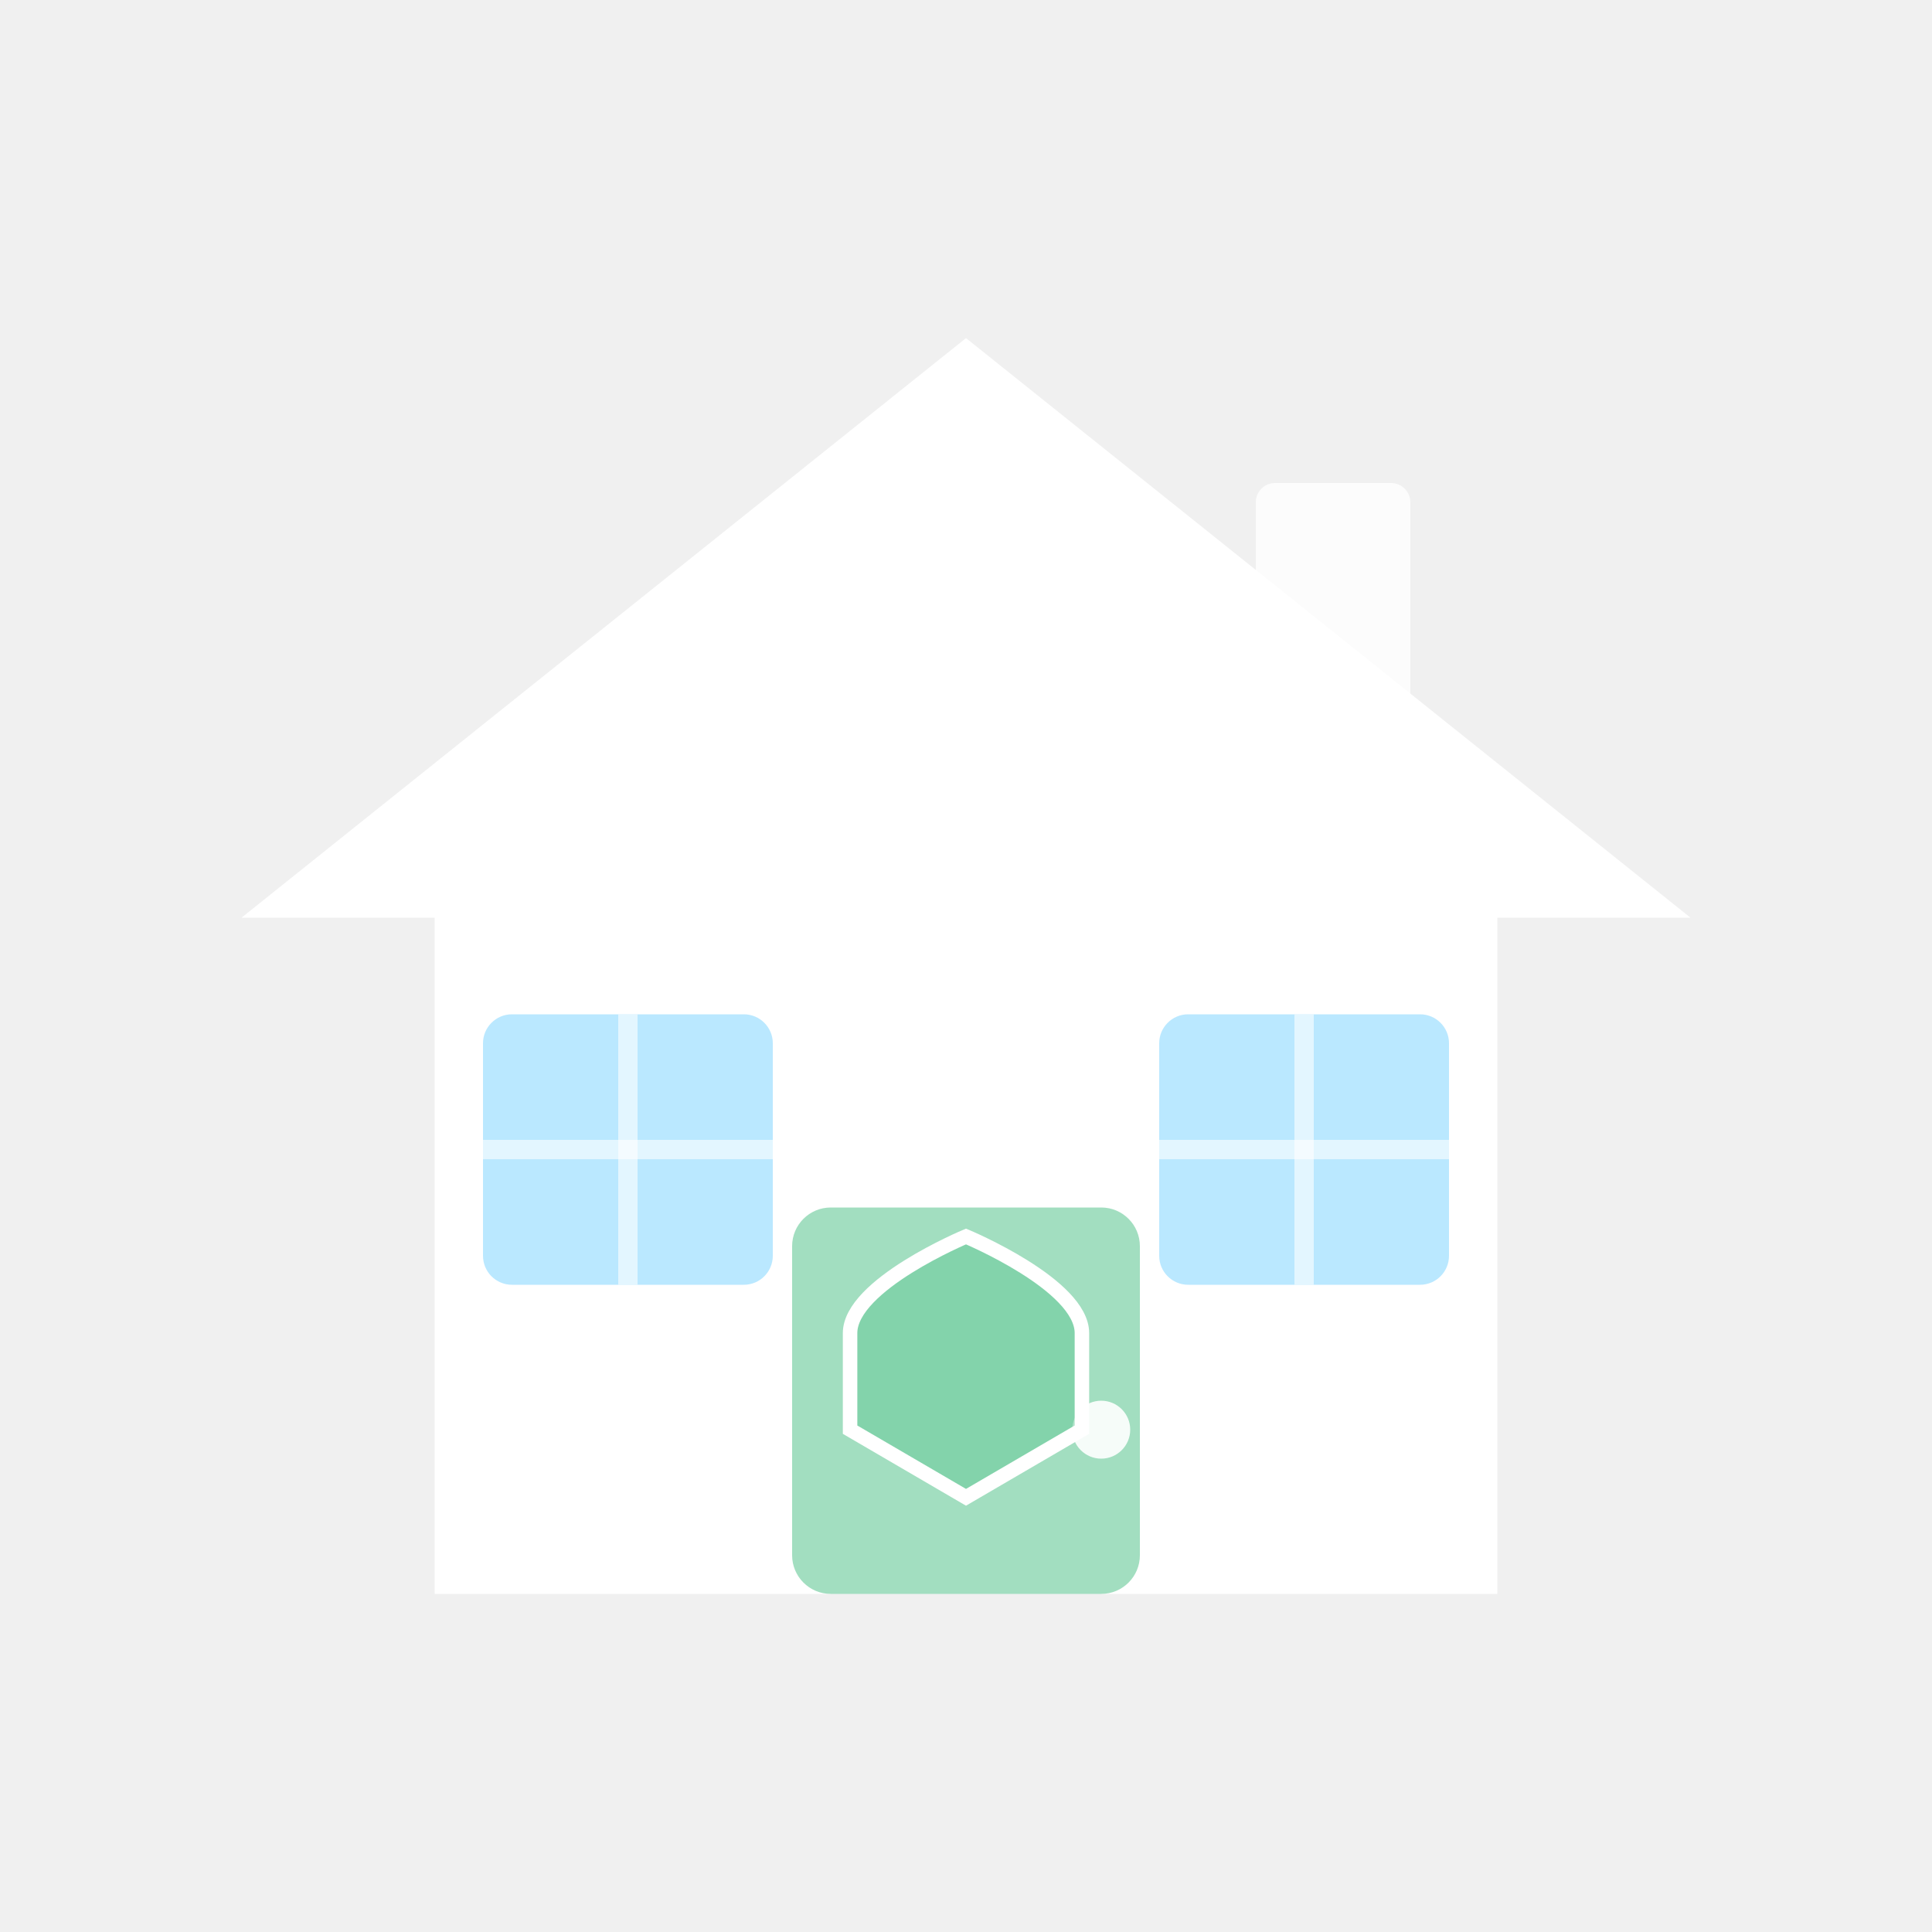
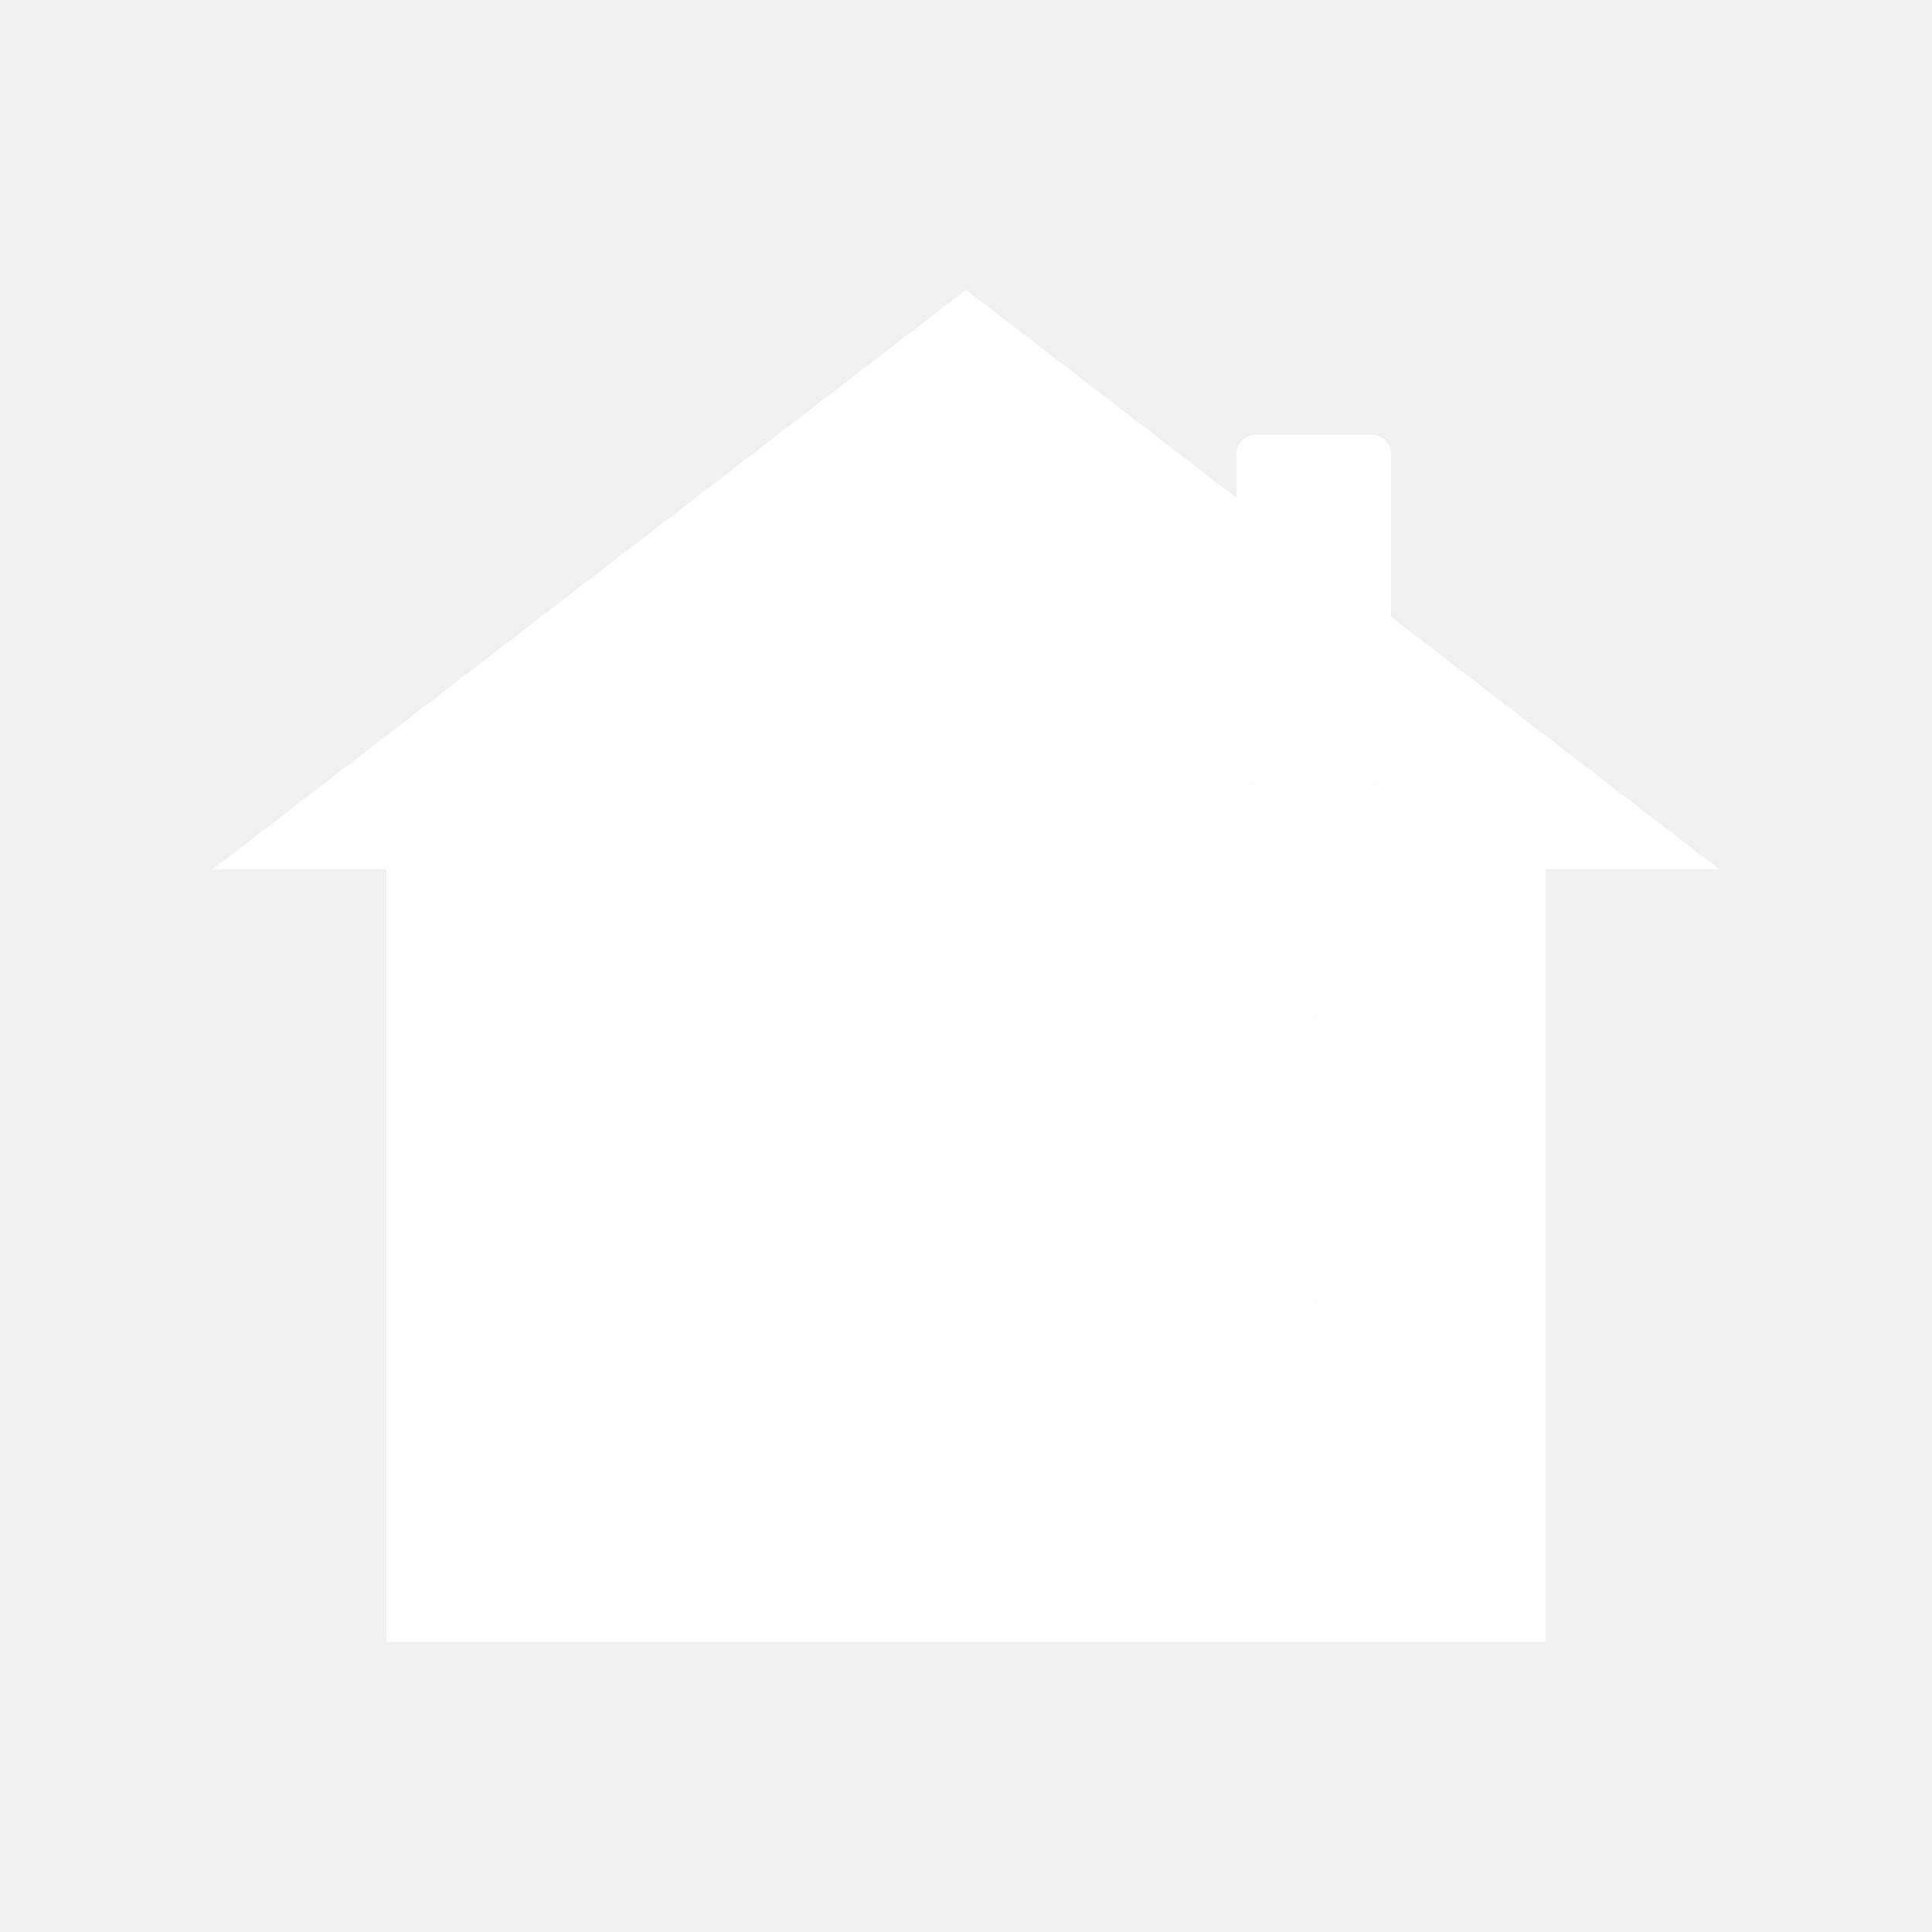
<svg xmlns="http://www.w3.org/2000/svg" viewBox="0 0 200 200" fill="none">
-   <path d="M100 35L25 95H45V165H155V95H175L100 35Z" fill="white" />
-   <rect x="82" y="125" width="36" height="40" rx="4" fill="rgba(100,200,150,0.6)" />
-   <circle cx="114" cy="148" r="3" fill="white" opacity="0.9" />
-   <rect x="50" y="105" width="30" height="28" rx="3" fill="rgba(150,220,255,0.65)" />
-   <line x1="65" y1="105" x2="65" y2="133" stroke="white" stroke-width="2" opacity="0.6" />
-   <line x1="50" y1="119" x2="80" y2="119" stroke="white" stroke-width="2" opacity="0.6" />
-   <rect x="120" y="105" width="30" height="28" rx="3" fill="rgba(150,220,255,0.65)" />
-   <line x1="135" y1="105" x2="135" y2="133" stroke="white" stroke-width="2" opacity="0.6" />
-   <line x1="120" y1="119" x2="150" y2="119" stroke="white" stroke-width="2" opacity="0.6" />
-   <rect x="130" y="50" width="16" height="32" rx="2" fill="white" opacity="0.8" />
-   <path d="M100 155L88 148V138C88 133 100 128 100 128C100 128 112 133 112 138V148L100 155Z" fill="rgba(100,200,150,0.5)" stroke="white" stroke-width="1.5" />
+   <rect x="128" y="45" width="16" height="36" rx="2" fill="white" opacity="0.9" />
+   <path d="M100 30 L22 90 L40 90 L40 170 L160 170 L160 90 L178 90 Z" fill="white" opacity="0.9" />
+   <path d="M100 30 L22 90 L178 90 Z" fill="white" opacity="0.15" />
+   <rect x="48" y="105" width="34" height="30" rx="3" fill="white" opacity="0.25" />
+   <line x1="65" y1="105" x2="65" y2="135" stroke="white" stroke-width="2" opacity="0.7" />
+   <line x1="48" y1="120" x2="82" y2="120" stroke="white" stroke-width="2" opacity="0.7" />
+   <rect x="118" y="105" width="34" height="30" rx="3" fill="white" opacity="0.25" />
+   <line x1="135" y1="105" x2="135" y2="135" stroke="white" stroke-width="2" opacity="0.7" />
+   <line x1="118" y1="120" x2="152" y2="120" stroke="white" stroke-width="2" opacity="0.7" />
+   <rect x="83" y="128" width="34" height="42" rx="4" fill="white" opacity="0.3" />
+   <path d="M83 140 Q83 128 100 128 Q117 128 117 140" fill="white" opacity="0.15" />
+   <circle cx="112" cy="150" r="3" fill="white" opacity="0.9" />
+   <line x1="100" y1="128" x2="100" y2="170" stroke="white" stroke-width="1.5" opacity="0.4" />
</svg>
